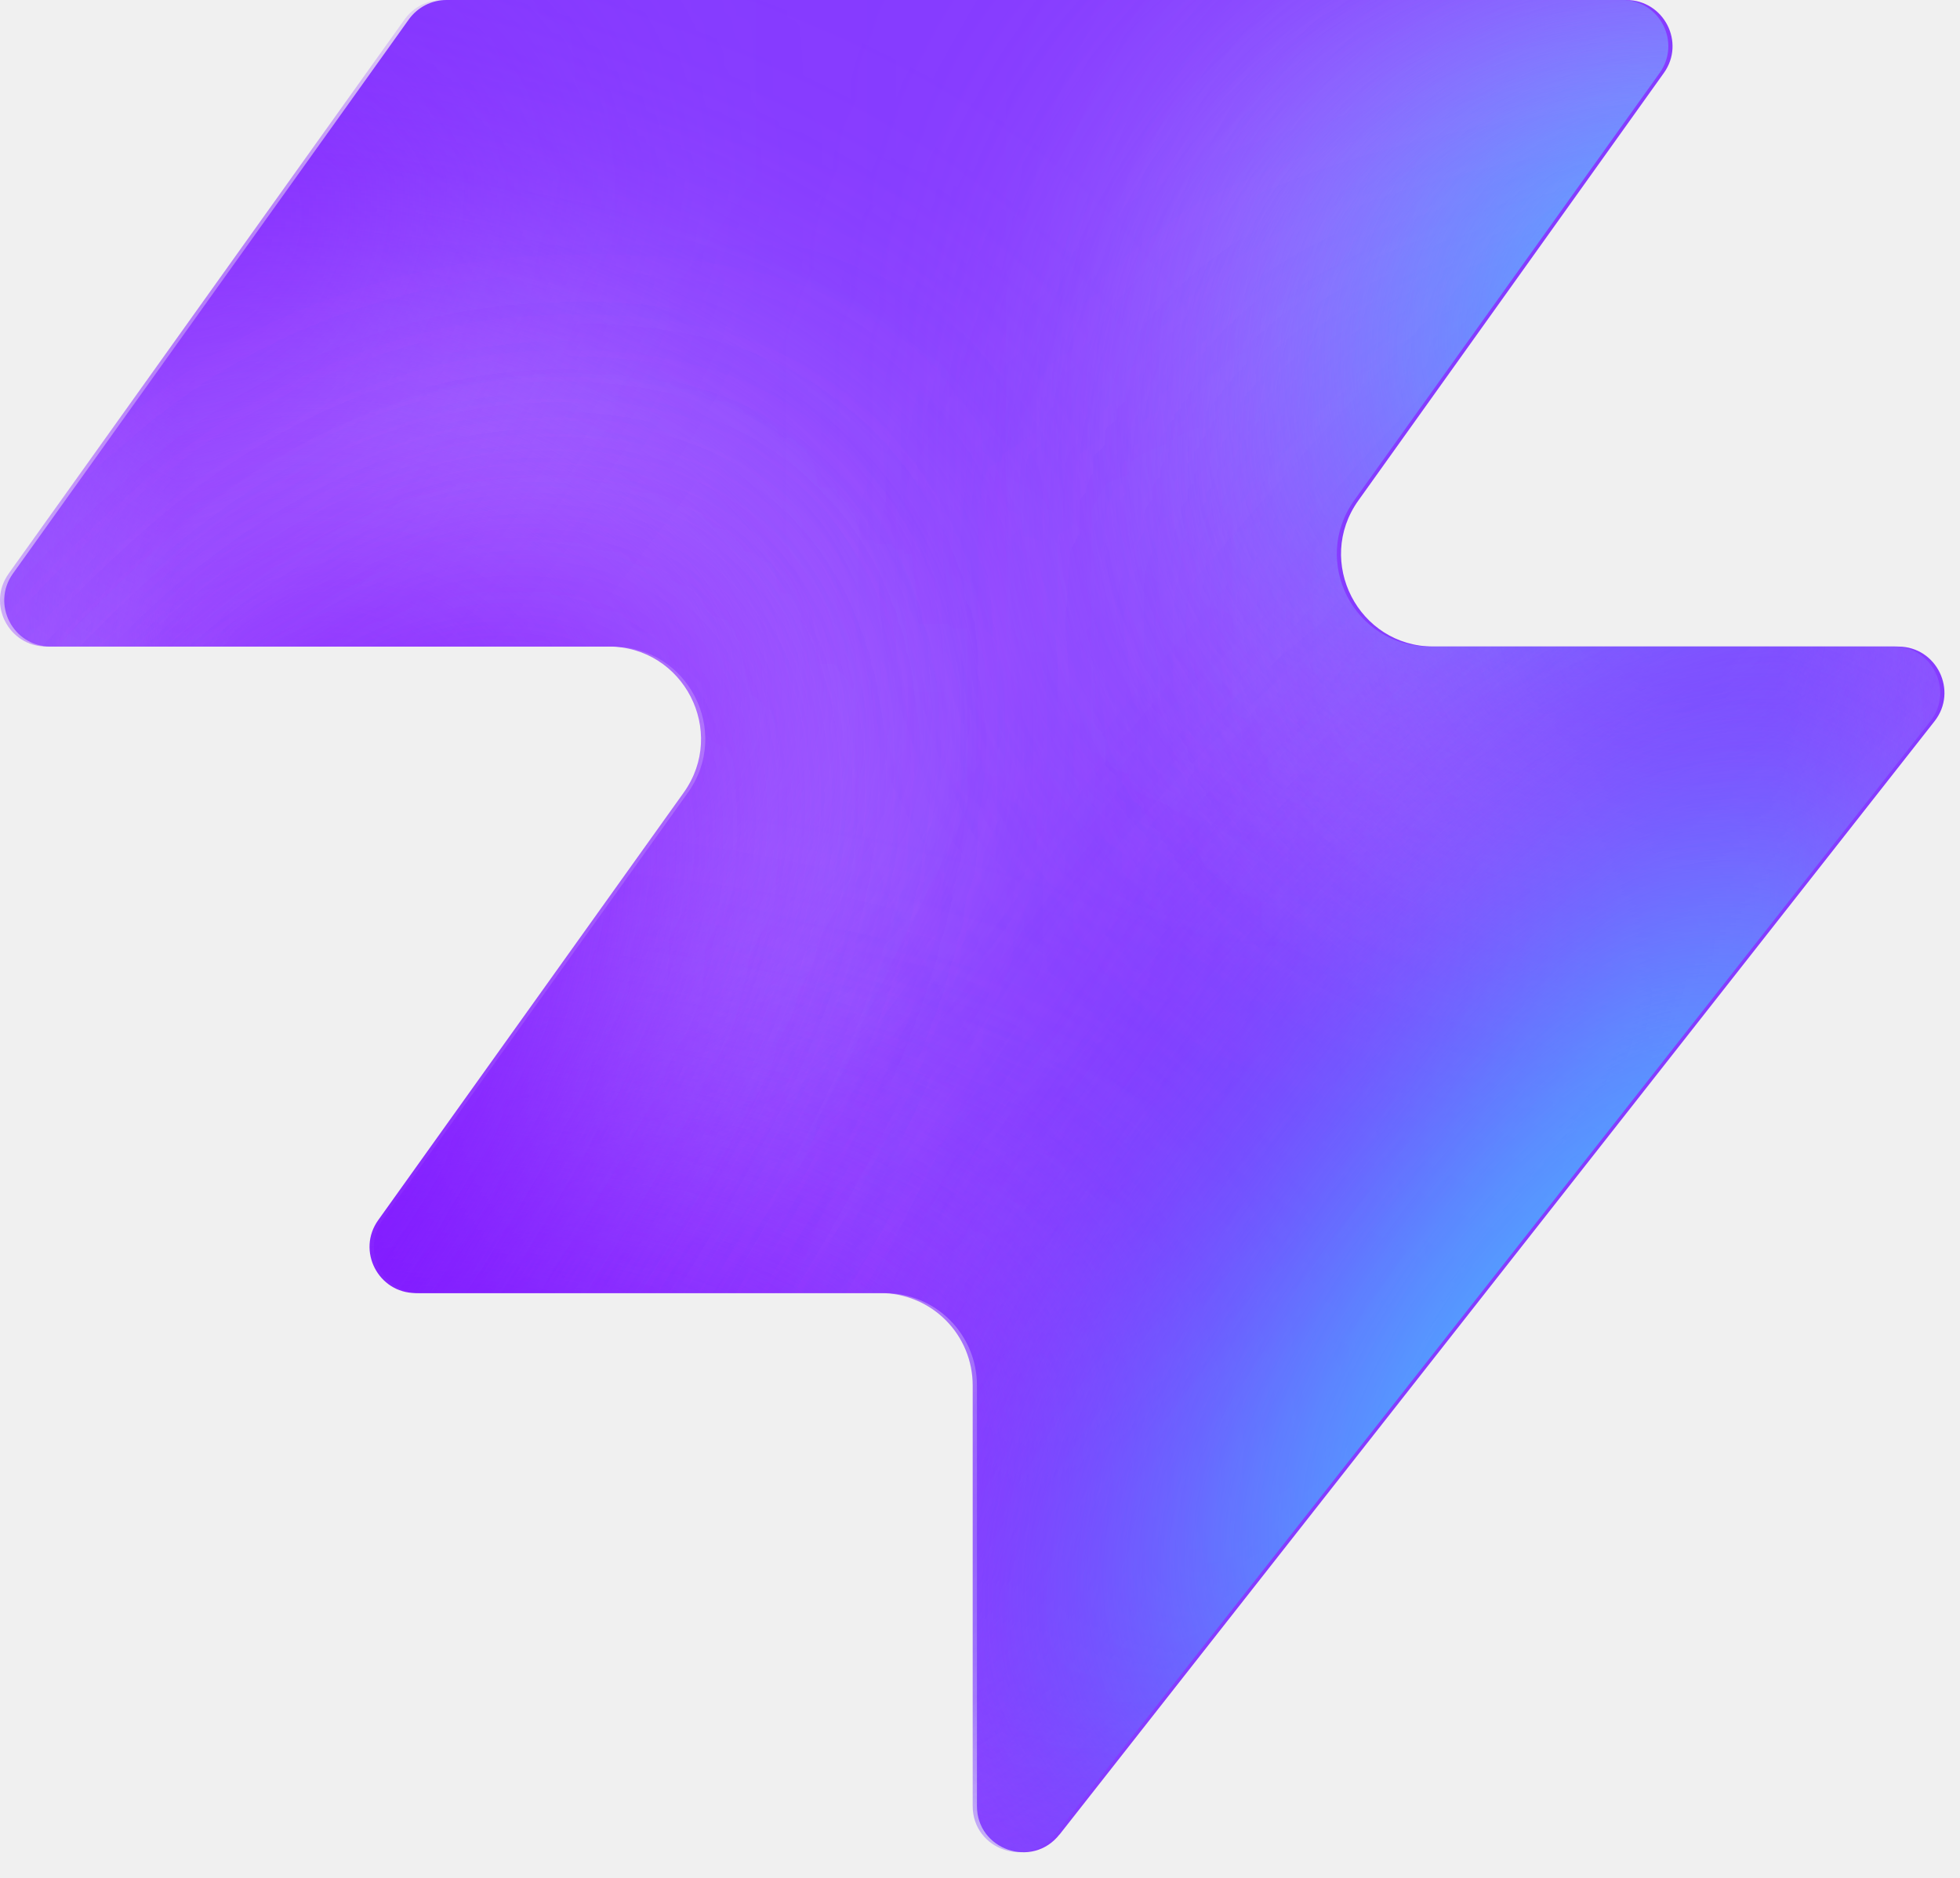
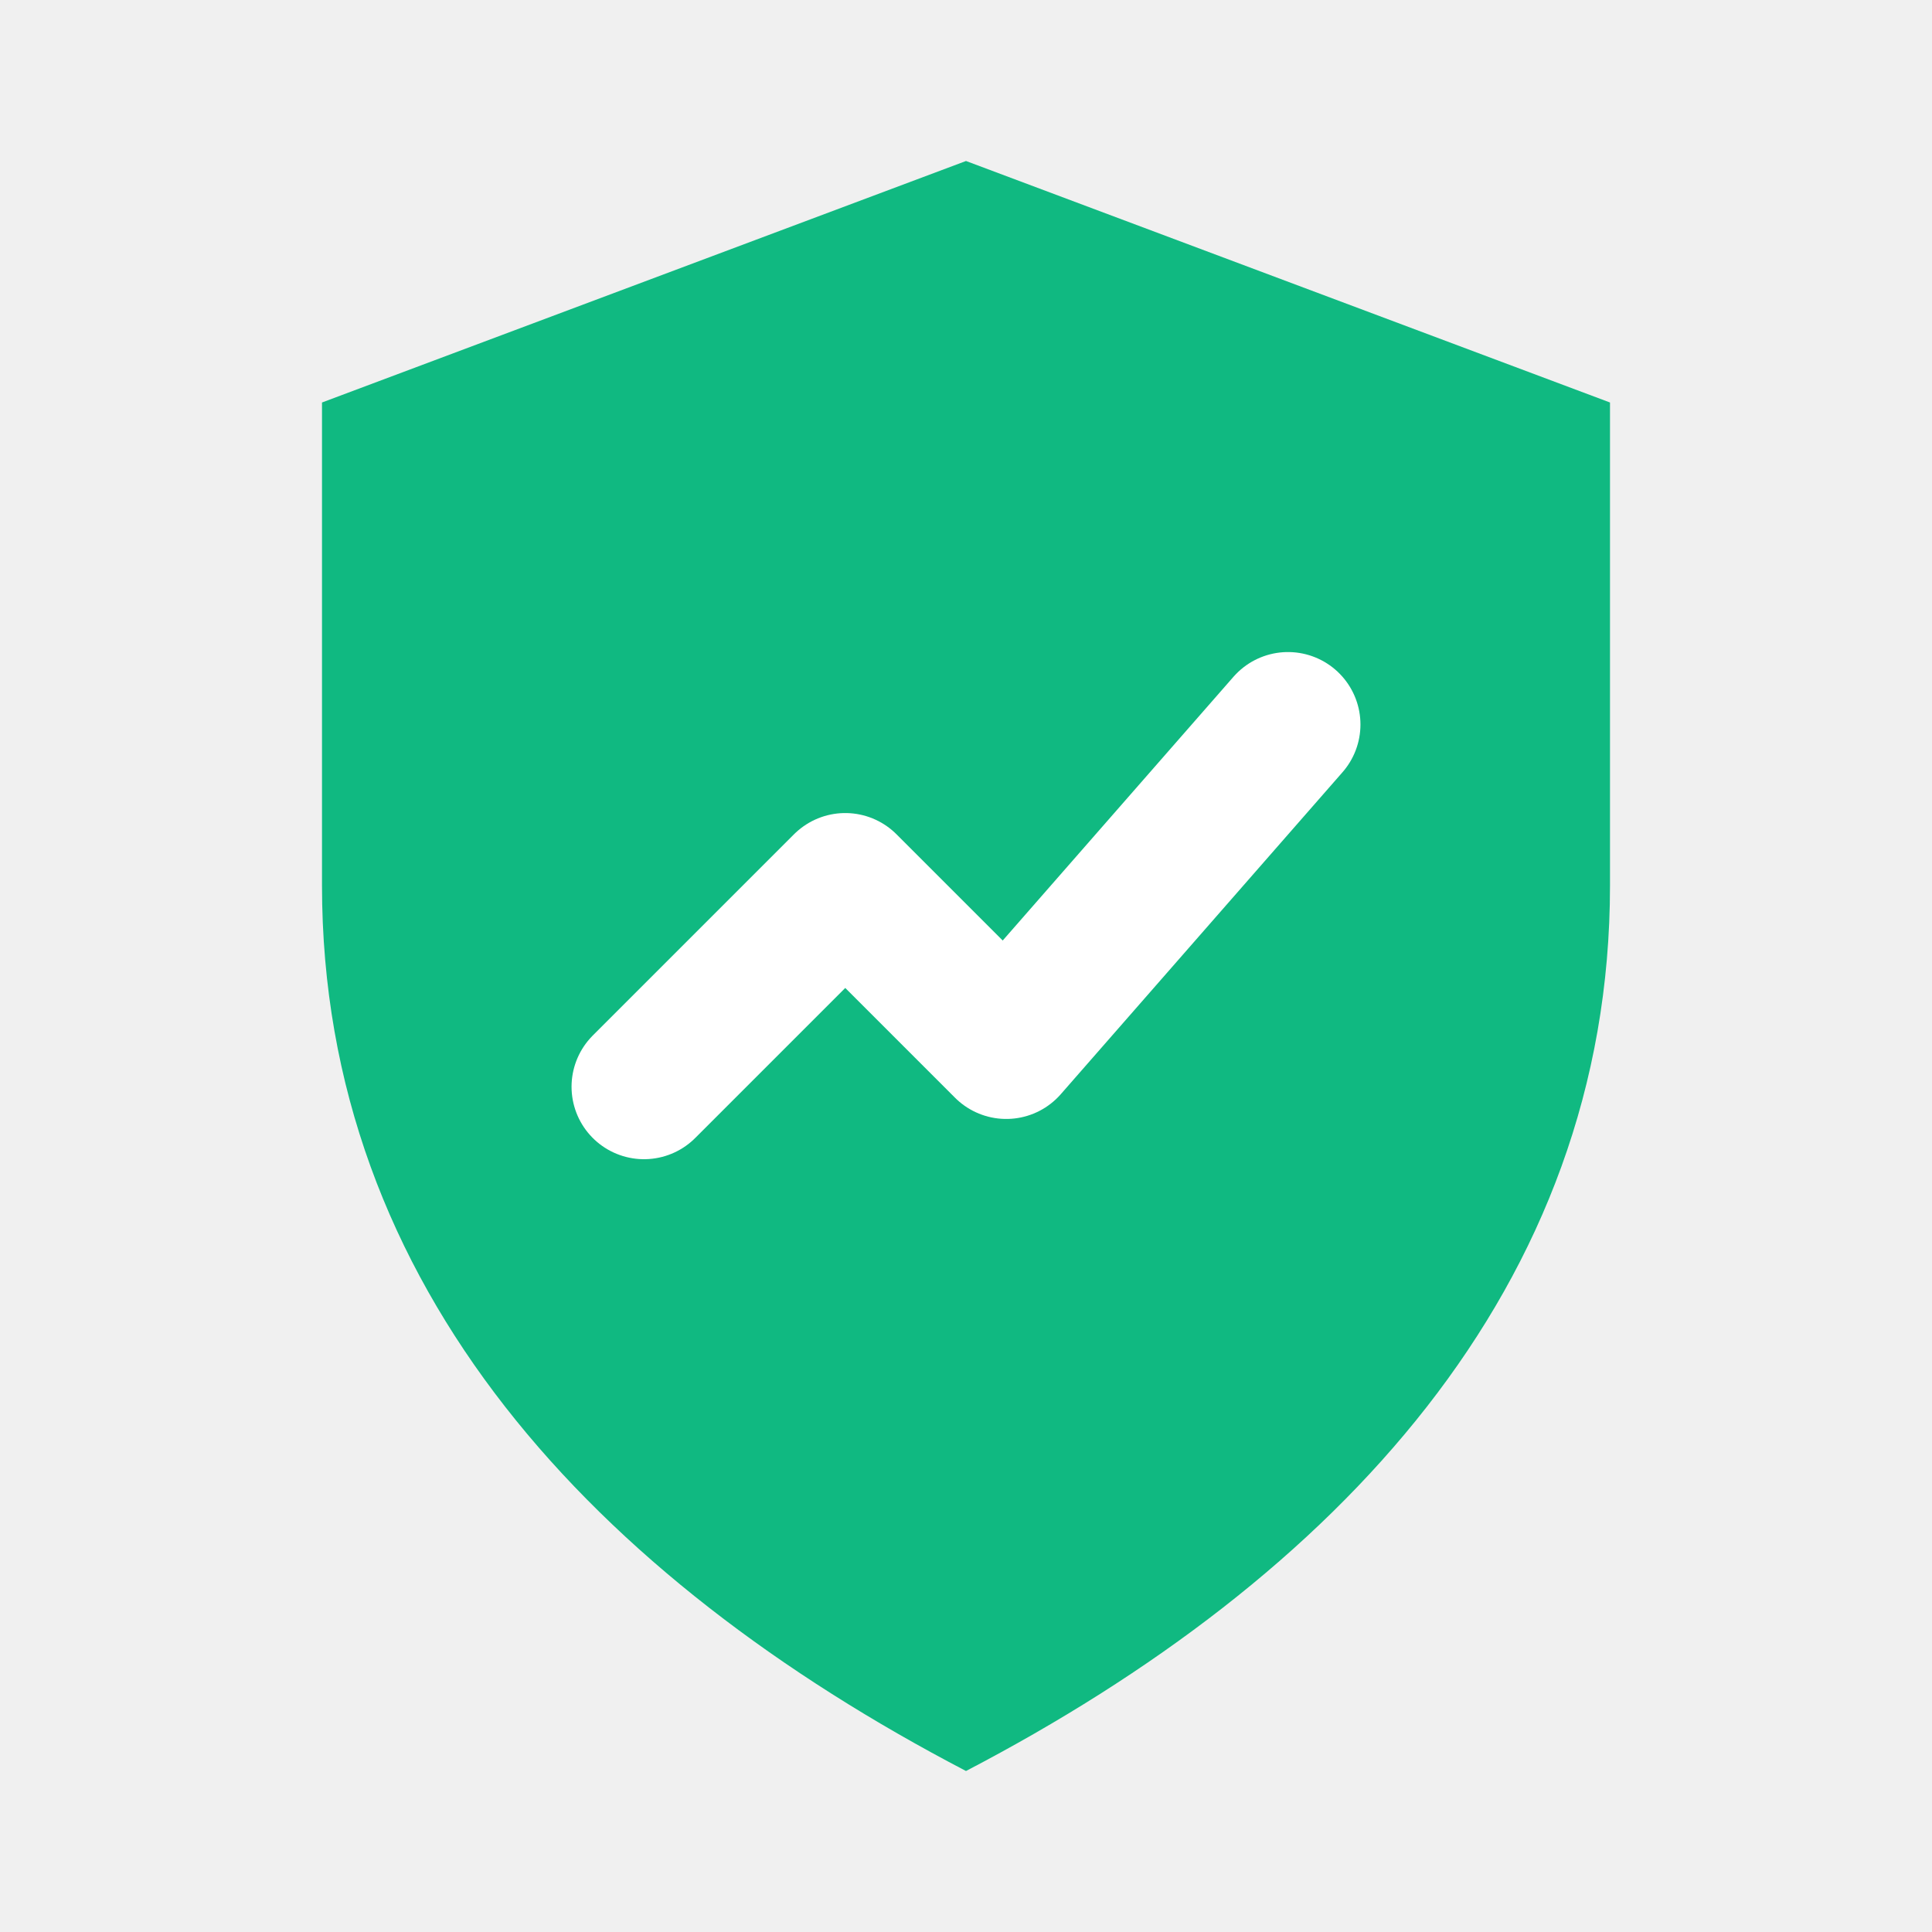
- <svg xmlns="http://www.w3.org/2000/svg" width="48" height="46" fill="none" viewBox="0 0 48 46">
-   <path fill="#863bff" d="M25.946 44.938c-.664.845-2.021.375-2.021-.698V33.937a2.26 2.26 0 0 0-2.262-2.262H10.287c-.92 0-1.456-1.04-.92-1.788l7.48-10.471c1.07-1.497 0-3.578-1.842-3.578H1.237c-.92 0-1.456-1.04-.92-1.788L10.013.474c.214-.297.556-.474.92-.474h28.894c.92 0 1.456 1.04.92 1.788l-7.48 10.471c-1.07 1.498 0 3.579 1.842 3.579h11.377c.943 0 1.473 1.088.89 1.83L25.947 44.94z" style="fill:#863bff;fill:color(display-p3 .525 .23 1);fill-opacity:1" />
-   <mask id="a" width="48" height="46" x="0" y="0" maskUnits="userSpaceOnUse" style="mask-type:alpha">
-     <path fill="#000" d="M25.842 44.938c-.664.844-2.021.375-2.021-.698V33.937a2.26 2.26 0 0 0-2.262-2.262H10.183c-.92 0-1.456-1.04-.92-1.788l7.48-10.471c1.07-1.498 0-3.579-1.842-3.579H1.133c-.92 0-1.456-1.04-.92-1.787L9.91.473c.214-.297.556-.474.92-.474h28.894c.92 0 1.456 1.04.92 1.788l-7.48 10.471c-1.07 1.498 0 3.578 1.842 3.578h11.377c.943 0 1.473 1.088.89 1.832L25.843 44.94z" style="fill:#000;fill-opacity:1" />
-   </mask>
-   <g mask="url(#a)">
-     <g filter="url(#b)">
-       <ellipse cx="5.508" cy="14.704" fill="#ede6ff" rx="5.508" ry="14.704" style="fill:#ede6ff;fill:color(display-p3 .927 .903 1);fill-opacity:1" transform="matrix(.00324 1 1 -.00324 -4.47 31.516)" />
-     </g>
-     <g filter="url(#c)">
-       <ellipse cx="10.399" cy="29.851" fill="#ede6ff" rx="10.399" ry="29.851" style="fill:#ede6ff;fill:color(display-p3 .927 .903 1);fill-opacity:1" transform="matrix(.00324 1 1 -.00324 -39.328 7.883)" />
-     </g>
-     <g filter="url(#d)">
-       <ellipse cx="5.508" cy="30.487" fill="#7e14ff" rx="5.508" ry="30.487" style="fill:#7e14ff;fill:color(display-p3 .492 .077 1);fill-opacity:1" transform="rotate(89.814 -25.913 -14.639)scale(1 -1)" />
-     </g>
-     <g filter="url(#e)">
-       <ellipse cx="5.508" cy="30.599" fill="#7e14ff" rx="5.508" ry="30.599" style="fill:#7e14ff;fill:color(display-p3 .492 .077 1);fill-opacity:1" transform="rotate(89.814 -32.644 -3.334)scale(1 -1)" />
-     </g>
-     <g filter="url(#f)">
-       <ellipse cx="5.508" cy="30.599" fill="#7e14ff" rx="5.508" ry="30.599" style="fill:#7e14ff;fill:color(display-p3 .492 .077 1);fill-opacity:1" transform="matrix(.00324 1 1 -.00324 -34.34 30.47)" />
-     </g>
-     <g filter="url(#g)">
-       <ellipse cx="14.072" cy="22.078" fill="#ede6ff" rx="14.072" ry="22.078" style="fill:#ede6ff;fill:color(display-p3 .927 .903 1);fill-opacity:1" transform="rotate(93.35 24.506 48.493)scale(-1 1)" />
-     </g>
-     <g filter="url(#h)">
-       <ellipse cx="3.47" cy="21.501" fill="#7e14ff" rx="3.47" ry="21.501" style="fill:#7e14ff;fill:color(display-p3 .492 .077 1);fill-opacity:1" transform="rotate(89.009 28.708 47.59)scale(-1 1)" />
-     </g>
-     <g filter="url(#i)">
-       <ellipse cx="3.47" cy="21.501" fill="#7e14ff" rx="3.47" ry="21.501" style="fill:#7e14ff;fill:color(display-p3 .492 .077 1);fill-opacity:1" transform="rotate(89.009 28.708 47.59)scale(-1 1)" />
-     </g>
-     <g filter="url(#j)">
-       <ellipse cx=".387" cy="8.972" fill="#7e14ff" rx="4.407" ry="29.108" style="fill:#7e14ff;fill:color(display-p3 .492 .077 1);fill-opacity:1" transform="rotate(39.51 .387 8.972)" />
-     </g>
-     <g filter="url(#k)">
-       <ellipse cx="47.523" cy="-6.092" fill="#7e14ff" rx="4.407" ry="29.108" style="fill:#7e14ff;fill:color(display-p3 .492 .077 1);fill-opacity:1" transform="rotate(37.892 47.523 -6.092)" />
-     </g>
-     <g filter="url(#l)">
-       <ellipse cx="41.412" cy="6.333" fill="#47bfff" rx="5.971" ry="9.665" style="fill:#47bfff;fill:color(display-p3 .28 .748 1);fill-opacity:1" transform="rotate(37.892 41.412 6.333)" />
-     </g>
-     <g filter="url(#m)">
-       <ellipse cx="-1.879" cy="38.332" fill="#7e14ff" rx="4.407" ry="29.108" style="fill:#7e14ff;fill:color(display-p3 .492 .077 1);fill-opacity:1" transform="rotate(37.892 -1.88 38.332)" />
-     </g>
-     <g filter="url(#n)">
-       <ellipse cx="-1.879" cy="38.332" fill="#7e14ff" rx="4.407" ry="29.108" style="fill:#7e14ff;fill:color(display-p3 .492 .077 1);fill-opacity:1" transform="rotate(37.892 -1.88 38.332)" />
-     </g>
-     <g filter="url(#o)">
-       <ellipse cx="35.651" cy="29.907" fill="#7e14ff" rx="4.407" ry="29.108" style="fill:#7e14ff;fill:color(display-p3 .492 .077 1);fill-opacity:1" transform="rotate(37.892 35.651 29.907)" />
-     </g>
-     <g filter="url(#p)">
-       <ellipse cx="38.418" cy="32.4" fill="#47bfff" rx="5.971" ry="15.297" style="fill:#47bfff;fill:color(display-p3 .28 .748 1);fill-opacity:1" transform="rotate(37.892 38.418 32.4)" />
-     </g>
-   </g>
-   <defs>
-     <filter id="b" width="60.045" height="41.654" x="-19.77" y="16.149" color-interpolation-filters="sRGB" filterUnits="userSpaceOnUse">
-       <feFlood flood-opacity="0" result="BackgroundImageFix" />
-       <feBlend in="SourceGraphic" in2="BackgroundImageFix" result="shape" />
-       <feGaussianBlur result="effect1_foregroundBlur_2002_17158" stdDeviation="7.659" />
-     </filter>
-     <filter id="c" width="90.34" height="51.437" x="-54.613" y="-7.533" color-interpolation-filters="sRGB" filterUnits="userSpaceOnUse">
-       <feFlood flood-opacity="0" result="BackgroundImageFix" />
-       <feBlend in="SourceGraphic" in2="BackgroundImageFix" result="shape" />
-       <feGaussianBlur result="effect1_foregroundBlur_2002_17158" stdDeviation="7.659" />
-     </filter>
-     <filter id="d" width="79.355" height="29.4" x="-49.64" y="2.03" color-interpolation-filters="sRGB" filterUnits="userSpaceOnUse">
-       <feFlood flood-opacity="0" result="BackgroundImageFix" />
-       <feBlend in="SourceGraphic" in2="BackgroundImageFix" result="shape" />
-       <feGaussianBlur result="effect1_foregroundBlur_2002_17158" stdDeviation="4.596" />
-     </filter>
-     <filter id="e" width="79.579" height="29.4" x="-45.045" y="20.029" color-interpolation-filters="sRGB" filterUnits="userSpaceOnUse">
-       <feFlood flood-opacity="0" result="BackgroundImageFix" />
-       <feBlend in="SourceGraphic" in2="BackgroundImageFix" result="shape" />
-       <feGaussianBlur result="effect1_foregroundBlur_2002_17158" stdDeviation="4.596" />
-     </filter>
-     <filter id="f" width="79.579" height="29.4" x="-43.513" y="21.178" color-interpolation-filters="sRGB" filterUnits="userSpaceOnUse">
-       <feFlood flood-opacity="0" result="BackgroundImageFix" />
-       <feBlend in="SourceGraphic" in2="BackgroundImageFix" result="shape" />
-       <feGaussianBlur result="effect1_foregroundBlur_2002_17158" stdDeviation="4.596" />
-     </filter>
-     <filter id="g" width="74.749" height="58.852" x="15.756" y="-17.901" color-interpolation-filters="sRGB" filterUnits="userSpaceOnUse">
-       <feFlood flood-opacity="0" result="BackgroundImageFix" />
-       <feBlend in="SourceGraphic" in2="BackgroundImageFix" result="shape" />
-       <feGaussianBlur result="effect1_foregroundBlur_2002_17158" stdDeviation="7.659" />
-     </filter>
-     <filter id="h" width="61.377" height="25.362" x="23.548" y="2.284" color-interpolation-filters="sRGB" filterUnits="userSpaceOnUse">
-       <feFlood flood-opacity="0" result="BackgroundImageFix" />
-       <feBlend in="SourceGraphic" in2="BackgroundImageFix" result="shape" />
-       <feGaussianBlur result="effect1_foregroundBlur_2002_17158" stdDeviation="4.596" />
-     </filter>
-     <filter id="i" width="61.377" height="25.362" x="23.548" y="2.284" color-interpolation-filters="sRGB" filterUnits="userSpaceOnUse">
-       <feFlood flood-opacity="0" result="BackgroundImageFix" />
-       <feBlend in="SourceGraphic" in2="BackgroundImageFix" result="shape" />
-       <feGaussianBlur result="effect1_foregroundBlur_2002_17158" stdDeviation="4.596" />
-     </filter>
-     <filter id="j" width="56.045" height="63.649" x="-27.636" y="-22.853" color-interpolation-filters="sRGB" filterUnits="userSpaceOnUse">
-       <feFlood flood-opacity="0" result="BackgroundImageFix" />
-       <feBlend in="SourceGraphic" in2="BackgroundImageFix" result="shape" />
-       <feGaussianBlur result="effect1_foregroundBlur_2002_17158" stdDeviation="4.596" />
-     </filter>
-     <filter id="k" width="54.814" height="64.646" x="20.116" y="-38.415" color-interpolation-filters="sRGB" filterUnits="userSpaceOnUse">
-       <feFlood flood-opacity="0" result="BackgroundImageFix" />
-       <feBlend in="SourceGraphic" in2="BackgroundImageFix" result="shape" />
-       <feGaussianBlur result="effect1_foregroundBlur_2002_17158" stdDeviation="4.596" />
-     </filter>
-     <filter id="l" width="33.541" height="35.313" x="24.641" y="-11.323" color-interpolation-filters="sRGB" filterUnits="userSpaceOnUse">
-       <feFlood flood-opacity="0" result="BackgroundImageFix" />
-       <feBlend in="SourceGraphic" in2="BackgroundImageFix" result="shape" />
-       <feGaussianBlur result="effect1_foregroundBlur_2002_17158" stdDeviation="4.596" />
-     </filter>
-     <filter id="m" width="54.814" height="64.646" x="-29.286" y="6.009" color-interpolation-filters="sRGB" filterUnits="userSpaceOnUse">
-       <feFlood flood-opacity="0" result="BackgroundImageFix" />
-       <feBlend in="SourceGraphic" in2="BackgroundImageFix" result="shape" />
-       <feGaussianBlur result="effect1_foregroundBlur_2002_17158" stdDeviation="4.596" />
-     </filter>
-     <filter id="n" width="54.814" height="64.646" x="-29.286" y="6.009" color-interpolation-filters="sRGB" filterUnits="userSpaceOnUse">
-       <feFlood flood-opacity="0" result="BackgroundImageFix" />
-       <feBlend in="SourceGraphic" in2="BackgroundImageFix" result="shape" />
-       <feGaussianBlur result="effect1_foregroundBlur_2002_17158" stdDeviation="4.596" />
-     </filter>
-     <filter id="o" width="54.814" height="64.646" x="8.244" y="-2.416" color-interpolation-filters="sRGB" filterUnits="userSpaceOnUse">
-       <feFlood flood-opacity="0" result="BackgroundImageFix" />
-       <feBlend in="SourceGraphic" in2="BackgroundImageFix" result="shape" />
-       <feGaussianBlur result="effect1_foregroundBlur_2002_17158" stdDeviation="4.596" />
-     </filter>
-     <filter id="p" width="39.409" height="43.623" x="18.713" y="10.588" color-interpolation-filters="sRGB" filterUnits="userSpaceOnUse">
-       <feFlood flood-opacity="0" result="BackgroundImageFix" />
-       <feBlend in="SourceGraphic" in2="BackgroundImageFix" result="shape" />
-       <feGaussianBlur result="effect1_foregroundBlur_2002_17158" stdDeviation="4.596" />
-     </filter>
-   </defs>
+ <svg xmlns="http://www.w3.org/2000/svg" viewBox="0 0 24 24">
+   <path d="M12 2 4 5v6c0 5 3.4 8.6 8 11 4.6-2.4 8-6 8-11V5l-8-3Z" fill="#10b981" />
+   <path d="M8 13.5 10.5 11l2 2L16 9" stroke="white" stroke-width="1.8" stroke-linecap="round" stroke-linejoin="round" fill="none" />
</svg>
